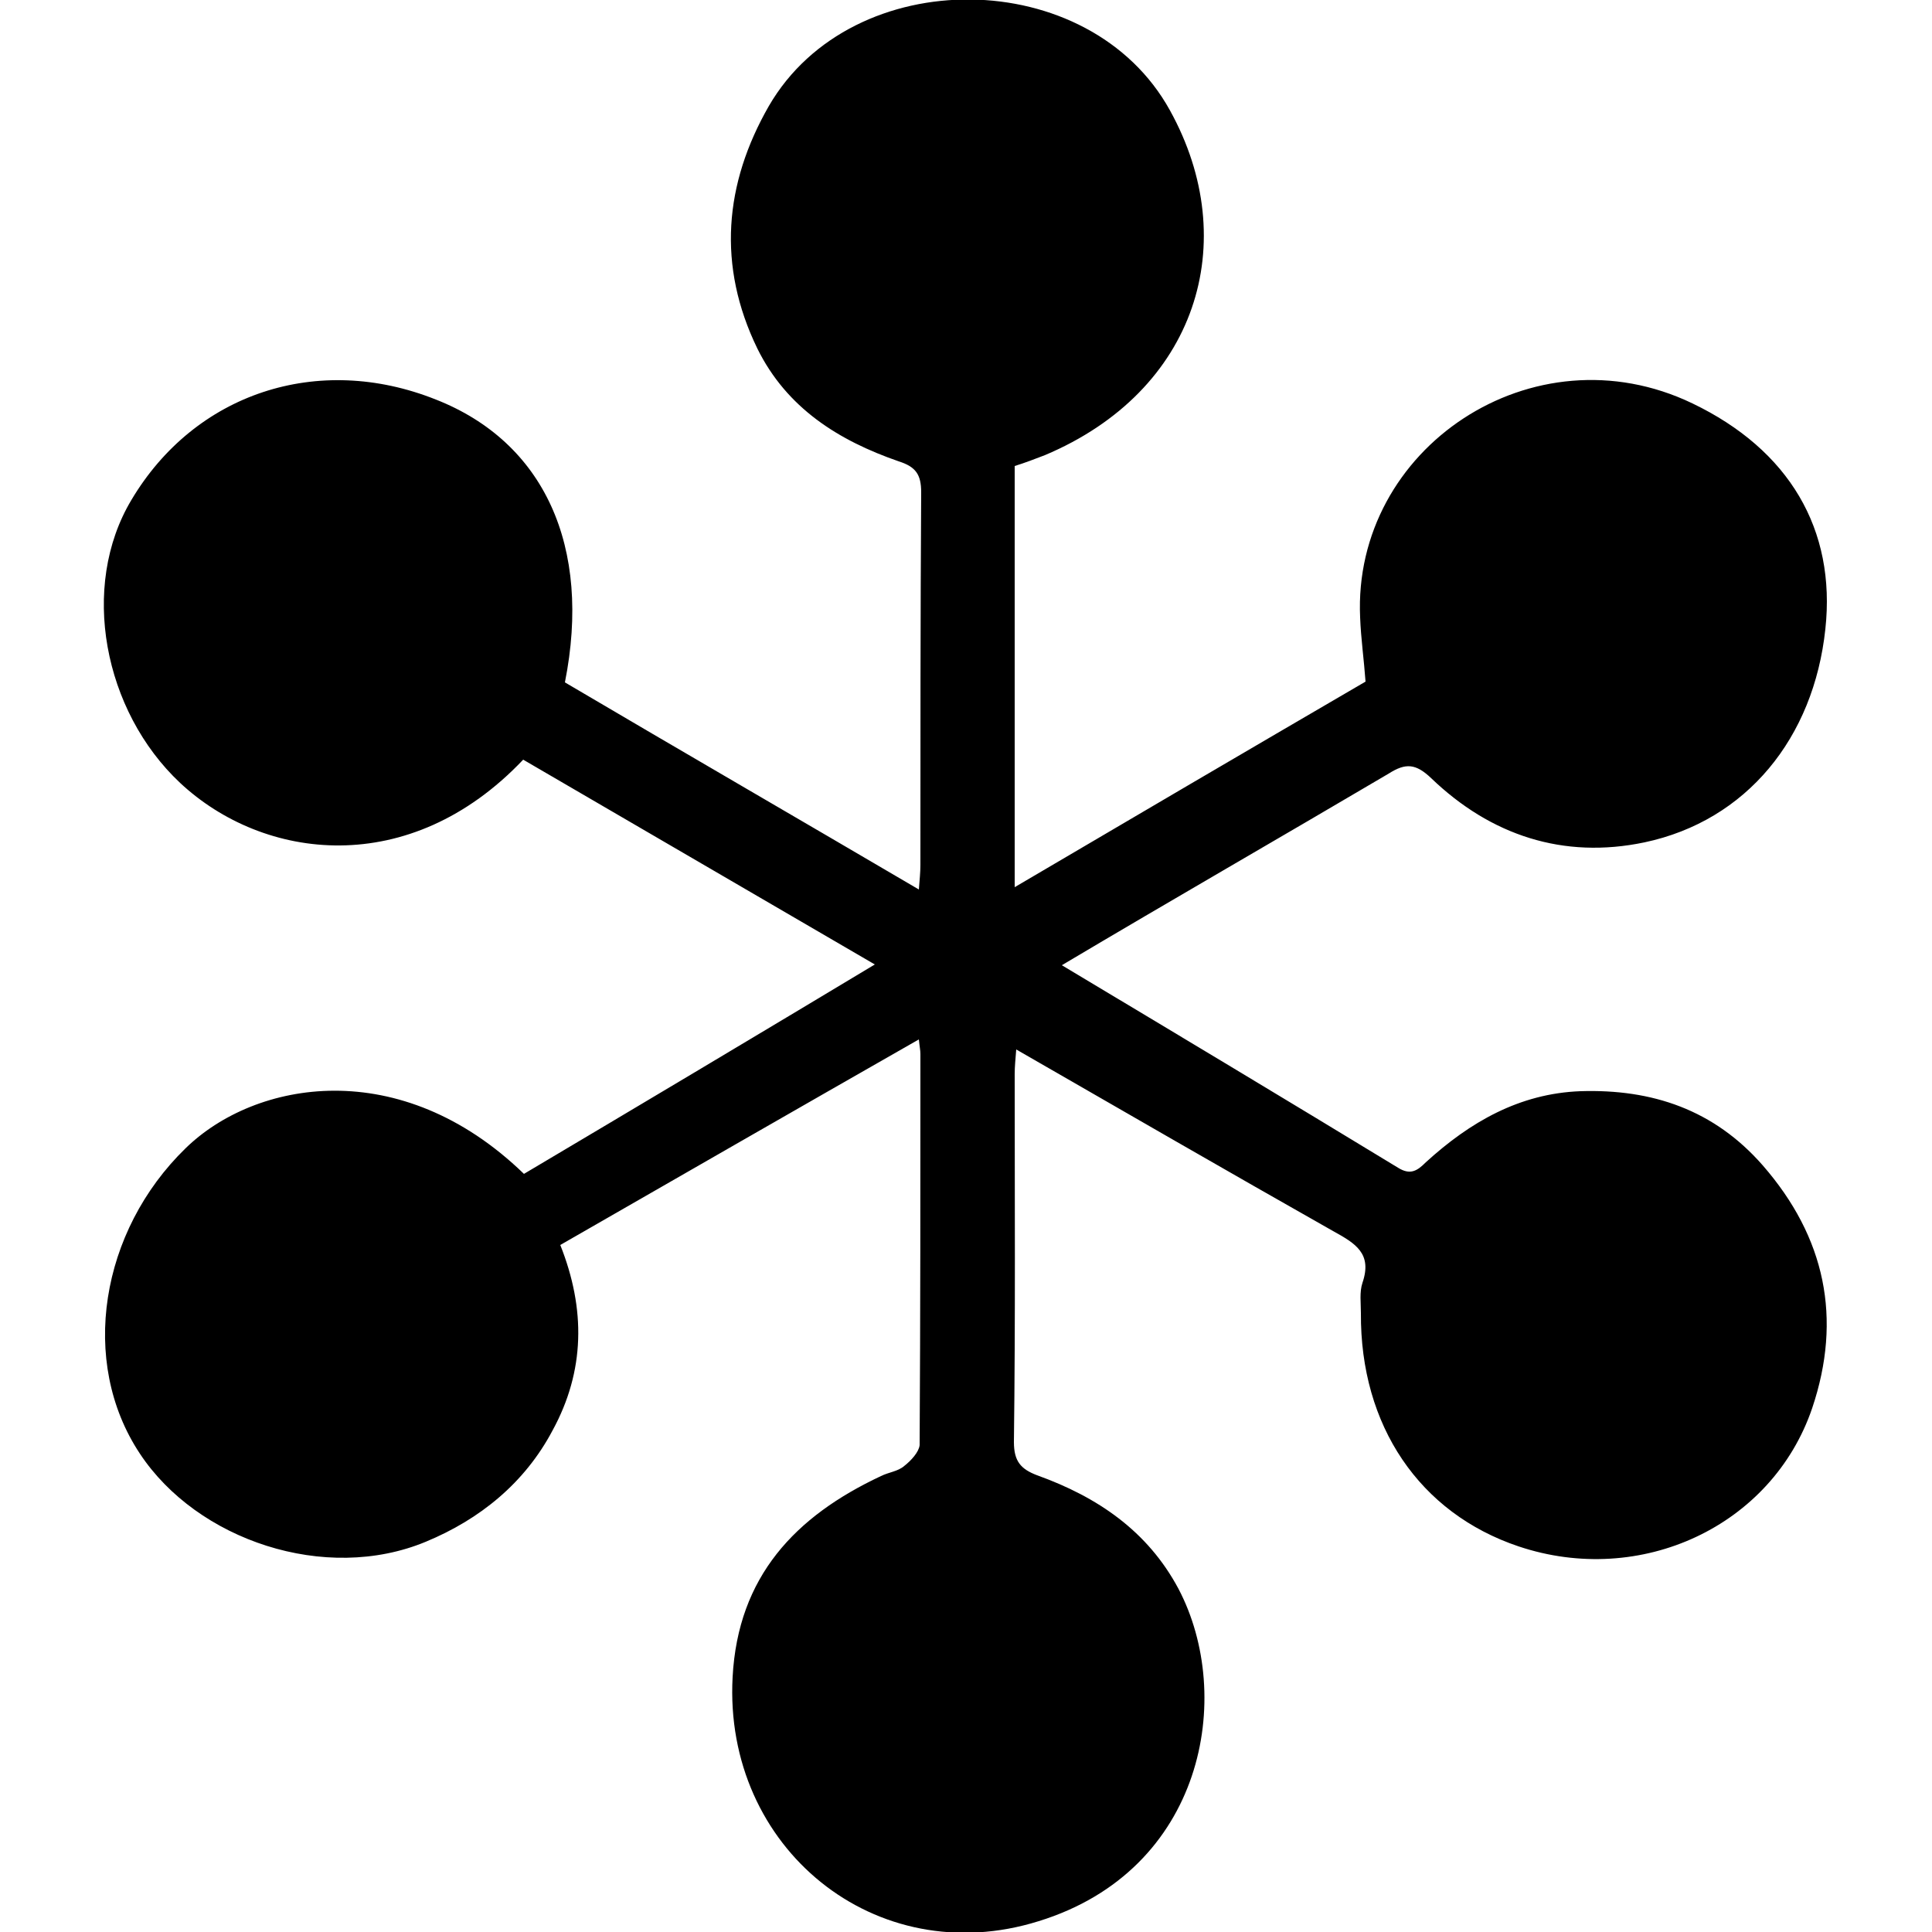
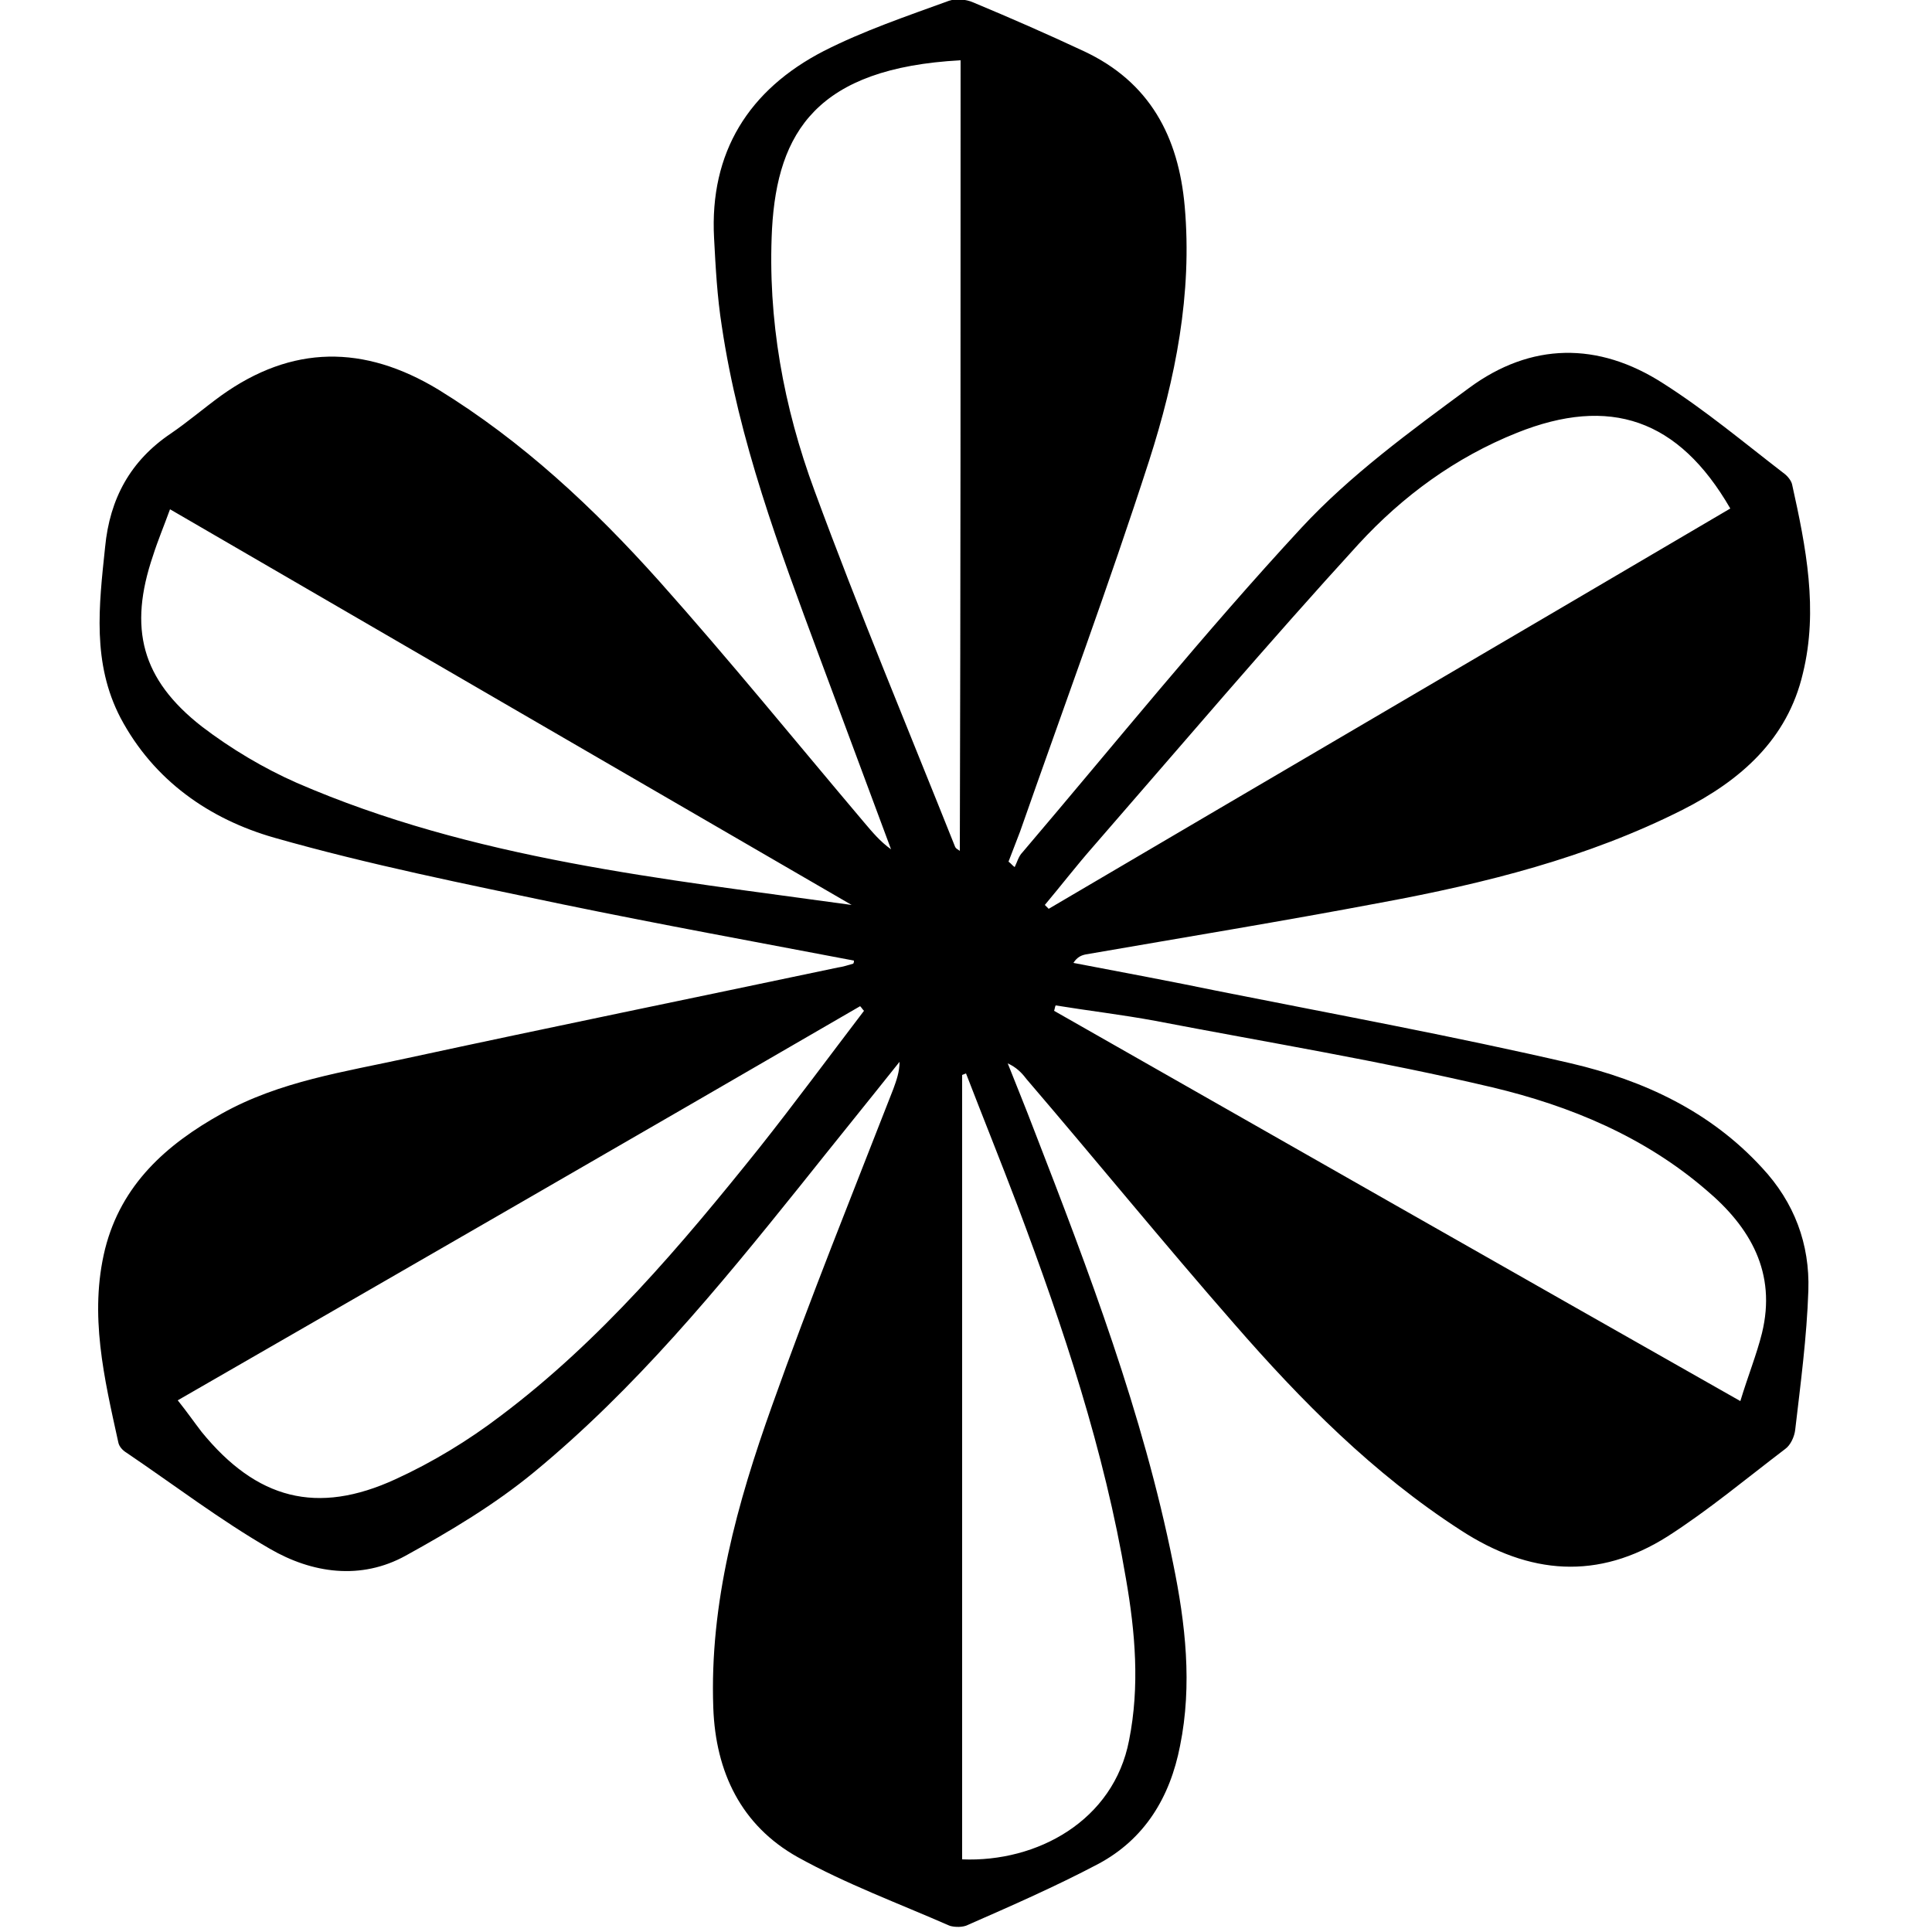
<svg xmlns="http://www.w3.org/2000/svg" version="1.1" id="Layer_1" x="0px" y="0px" viewBox="0 0 250 250" style="enable-background:new 0 0 250 250;" xml:space="preserve">
-   <path d="M137.4,124.9c14.7,8.8,29.2,17.5,43.5,26.2c1.6,1,2.5,0.4,3.6-0.7c5.7-5.2,12.1-8.9,20-9.2c9.3-0.3,17.3,2.4,23.6,9.6  c8.1,9.3,10.3,19.8,6.4,31.4c-5.2,15.3-22.2,23.2-38,17.9c-12.8-4.3-20.5-15.6-20.4-30.2c0-1.3-0.2-2.7,0.2-3.9  c1.3-3.8-0.9-5.1-3.8-6.7c-13.6-7.7-27.1-15.5-41-23.5c-0.1,1.3-0.2,2.2-0.2,3.2c0,15.9,0.1,31.7-0.1,47.6c0,2.5,0.9,3.5,3,4.3  c7.8,2.8,14.3,7.2,18.3,14.7c7.3,13.9,3.3,36.4-18.1,43c-21.1,6.6-40.8-9.5-39.6-31.6c0.7-13,8.1-20.8,19.2-26c1-0.5,2.2-0.6,3-1.3  c0.9-0.7,1.9-1.8,2-2.7c0.1-16.9,0.1-33.7,0.1-50.6c0-0.5-0.1-0.9-0.2-1.9c-15.6,8.9-30.9,17.7-46.4,26.6c3.3,8.3,3.2,16.3-1,24  c-3.6,6.8-9.4,11.5-16.4,14.4c-13,5.4-29.6-0.2-37-11.4c-7.9-11.9-5.1-28.8,5.9-39.5c9-8.8,27.8-12.2,43.8,3.3  c15-8.9,30.1-17.9,45.4-27.1c-15.3-8.9-30.4-17.7-45.5-26.5c-14.7,15.5-33.6,13.1-44.4,3c-9.9-9.3-13-25.4-6.3-36.6  c8.2-13.8,24.1-19.1,39.4-13c14,5.5,20.2,19,16.7,36.6c15.1,8.9,30.3,17.7,45.8,26.8c0.1-1.3,0.2-2.2,0.2-3.2  c0-16.1,0-32.1,0.1-48.2c0-2.3-0.7-3.3-2.9-4c-7.8-2.7-14.5-6.9-18.3-14.6c-5.2-10.7-4.3-21.3,1.5-31.4  c10.8-18.6,41.5-18.3,51.9,0.6c9.4,17,3.5,36.3-16.2,44.6c-1.3,0.5-2.6,1-3.9,1.4c0,18.1,0,36,0,54.5c15.3-9,30.3-17.8,45.4-26.6  c-0.2-2.8-0.6-5.6-0.7-8.3C175,58,198.4,42.3,219,52.2c12.5,6,18.6,16.3,17.2,29.2c-1.5,14.1-10.2,24.8-23.4,27.6  c-10.5,2.2-19.9-0.9-27.6-8.3c-2-1.9-3.3-2-5.5-0.6C165.8,108.3,151.7,116.4,137.4,124.9z" />
+   <path d="M110.5,124.3c-12.6-2.4-25.2-4.7-37.8-7.3c-12.4-2.6-24.9-5.1-37.2-8.6c-8.4-2.4-15.6-7.4-19.9-15.5  c-3.7-7.1-2.8-14.5-2-22.1c0.6-6.3,3.3-11.2,8.5-14.7c2.2-1.5,4.3-3.3,6.5-4.9c9.2-6.6,18.5-6.6,28.1-0.8  c10.9,6.7,20.1,15.3,28.6,24.8c9.1,10.2,17.7,20.8,26.5,31.2c1.1,1.3,2.1,2.5,3.5,3.5c-3.1-8.3-6.2-16.7-9.3-25  C100.8,70.9,95.6,57,93.4,42.2c-0.6-3.8-0.8-7.6-1-11.4c-0.6-11.1,4.5-19.2,14.2-24.2c5.1-2.6,10.7-4.5,16.2-6.5  c0.9-0.3,2.2-0.2,3.1,0.2c4.8,2,9.6,4.1,14.3,6.3c8.6,4,12.3,11.1,13.1,20.1c1,11.3-1.2,22.3-4.6,32.9c-5.2,16.1-11.1,32-16.7,48  c-0.5,1.3-1,2.6-1.5,3.9c0.3,0.2,0.5,0.5,0.8,0.7c0.3-0.6,0.5-1.4,1-1.9c12-14.1,23.6-28.5,36.1-42c6.3-6.8,14.1-12.5,21.7-18.1  c8-5.9,16.7-6,25.1-0.6c5.5,3.5,10.5,7.7,15.7,11.7c0.4,0.3,0.9,0.9,1,1.4c1.8,8.1,3.4,16.2,1.4,24.4c-2,8.6-8.1,13.9-15.6,17.7  c-12.3,6.2-25.5,9.5-39,12c-12.7,2.4-25.5,4.5-38.2,6.7c-0.5,0.1-1.1,0.3-1.6,1.1c6.3,1.2,12.7,2.4,19,3.7c15.1,3,30.3,5.8,45.4,9.3  c9.4,2.2,18,6.2,24.7,13.5c4.2,4.5,6.2,9.9,6,15.9c-0.2,6-1,12-1.7,18c-0.1,0.9-0.6,2-1.3,2.5c-5,3.8-9.9,7.9-15.2,11.3  c-9,5.7-17.9,5-26.8-0.8c-11.3-7.3-20.6-16.7-29.3-26.7c-9.1-10.4-17.9-21.2-26.9-31.7c-0.6-0.8-1.3-1.5-2.4-2  c1.1,2.8,2.3,5.7,3.4,8.6c7.1,18.3,14.1,36.7,18,56.1c1.6,7.8,2.5,15.7,0.9,23.6c-1.3,6.7-4.6,12.1-10.6,15.3  c-5.5,2.9-11.2,5.4-16.9,7.9c-0.6,0.3-1.6,0.3-2.3,0.1c-6.6-2.9-13.4-5.4-19.7-8.9c-7.3-4.1-10.6-11-10.9-19.3  c-0.5-13.6,3.1-26.5,7.6-39.1c4.9-13.8,10.4-27.4,15.7-41c0.4-1.1,0.8-2.2,0.8-3.5c-4.3,5.4-8.6,10.7-12.9,16.1  c-10.6,13.2-21.3,26.2-34.4,37c-5.1,4.2-10.8,7.6-16.6,10.8c-5.8,3.2-12.1,2.3-17.6-0.9c-6.4-3.7-12.3-8.2-18.5-12.4  c-0.5-0.3-1-0.8-1.1-1.4c-1.8-8.2-3.8-16.5-1.7-25c2.1-8.3,7.9-13.5,15.1-17.5c7.5-4.2,15.9-5.4,24.1-7.2c18.5-4,37.1-7.8,55.6-11.7  c0.7-0.1,1.3-0.3,2-0.5C110.5,124.6,110.5,124.4,110.5,124.3z M124.3,7.8c-18.6,1-23.7,9.3-24.4,21.8c-0.6,11.7,1.5,23.1,5.5,33.9  c5.7,15.5,12.1,30.8,18.2,46.1c0.1,0.2,0.3,0.3,0.6,0.5C124.3,76,124.3,42,124.3,7.8z M23,181.2c1.2,1.5,2.1,2.8,3.1,4.1  c7.1,8.7,14.9,10.8,25.1,6.1c4.8-2.2,9.4-5,13.6-8.2c12.9-9.7,23.3-22,33.4-34.6c4.6-5.8,9.1-11.9,13.6-17.8  c-0.2-0.2-0.3-0.4-0.5-0.6C82,147.2,52.7,164.1,23,181.2z M110.2,117.1c-29.3-17-58.6-34-88.2-51.2c-0.8,2.2-1.6,4.1-2.2,6  c-3.2,9.4-1.5,16,6.3,22.1c3.8,2.9,8,5.4,12.3,7.3C61.2,111.2,85.7,113.7,110.2,117.1z M223.9,65.8c-6.7-11.6-15.6-14.6-27.6-9.8  c-8,3.2-14.8,8.2-20.5,14.4c-11.7,12.8-22.9,26-34.3,39.1c-2.2,2.5-4.2,5.1-6.3,7.6c0.2,0.2,0.3,0.3,0.5,0.5  C165.1,100.3,194.5,83.1,223.9,65.8z M124.5,240.6c9.7,0.4,19.6-5,21.6-15.4c1.4-7,0.8-14-0.4-20.9c-2.8-16.6-8.1-32.5-14-48.2  c-2.2-5.8-4.5-11.5-6.7-17.2c-0.2,0.1-0.3,0.1-0.5,0.2C124.5,172.9,124.5,206.7,124.5,240.6z M136.6,130.1c-0.1,0.2-0.1,0.4-0.2,0.7  c29.5,16.8,59,33.6,88.8,50.5c1-3.3,2.1-6,2.8-8.8c1.9-7.8-1.5-13.7-7.2-18.5c-8-6.9-17.6-10.9-27.7-13.3c-14.4-3.4-29-5.8-43.6-8.6  C145.2,131.3,140.9,130.8,136.6,130.1z" />
</svg>
